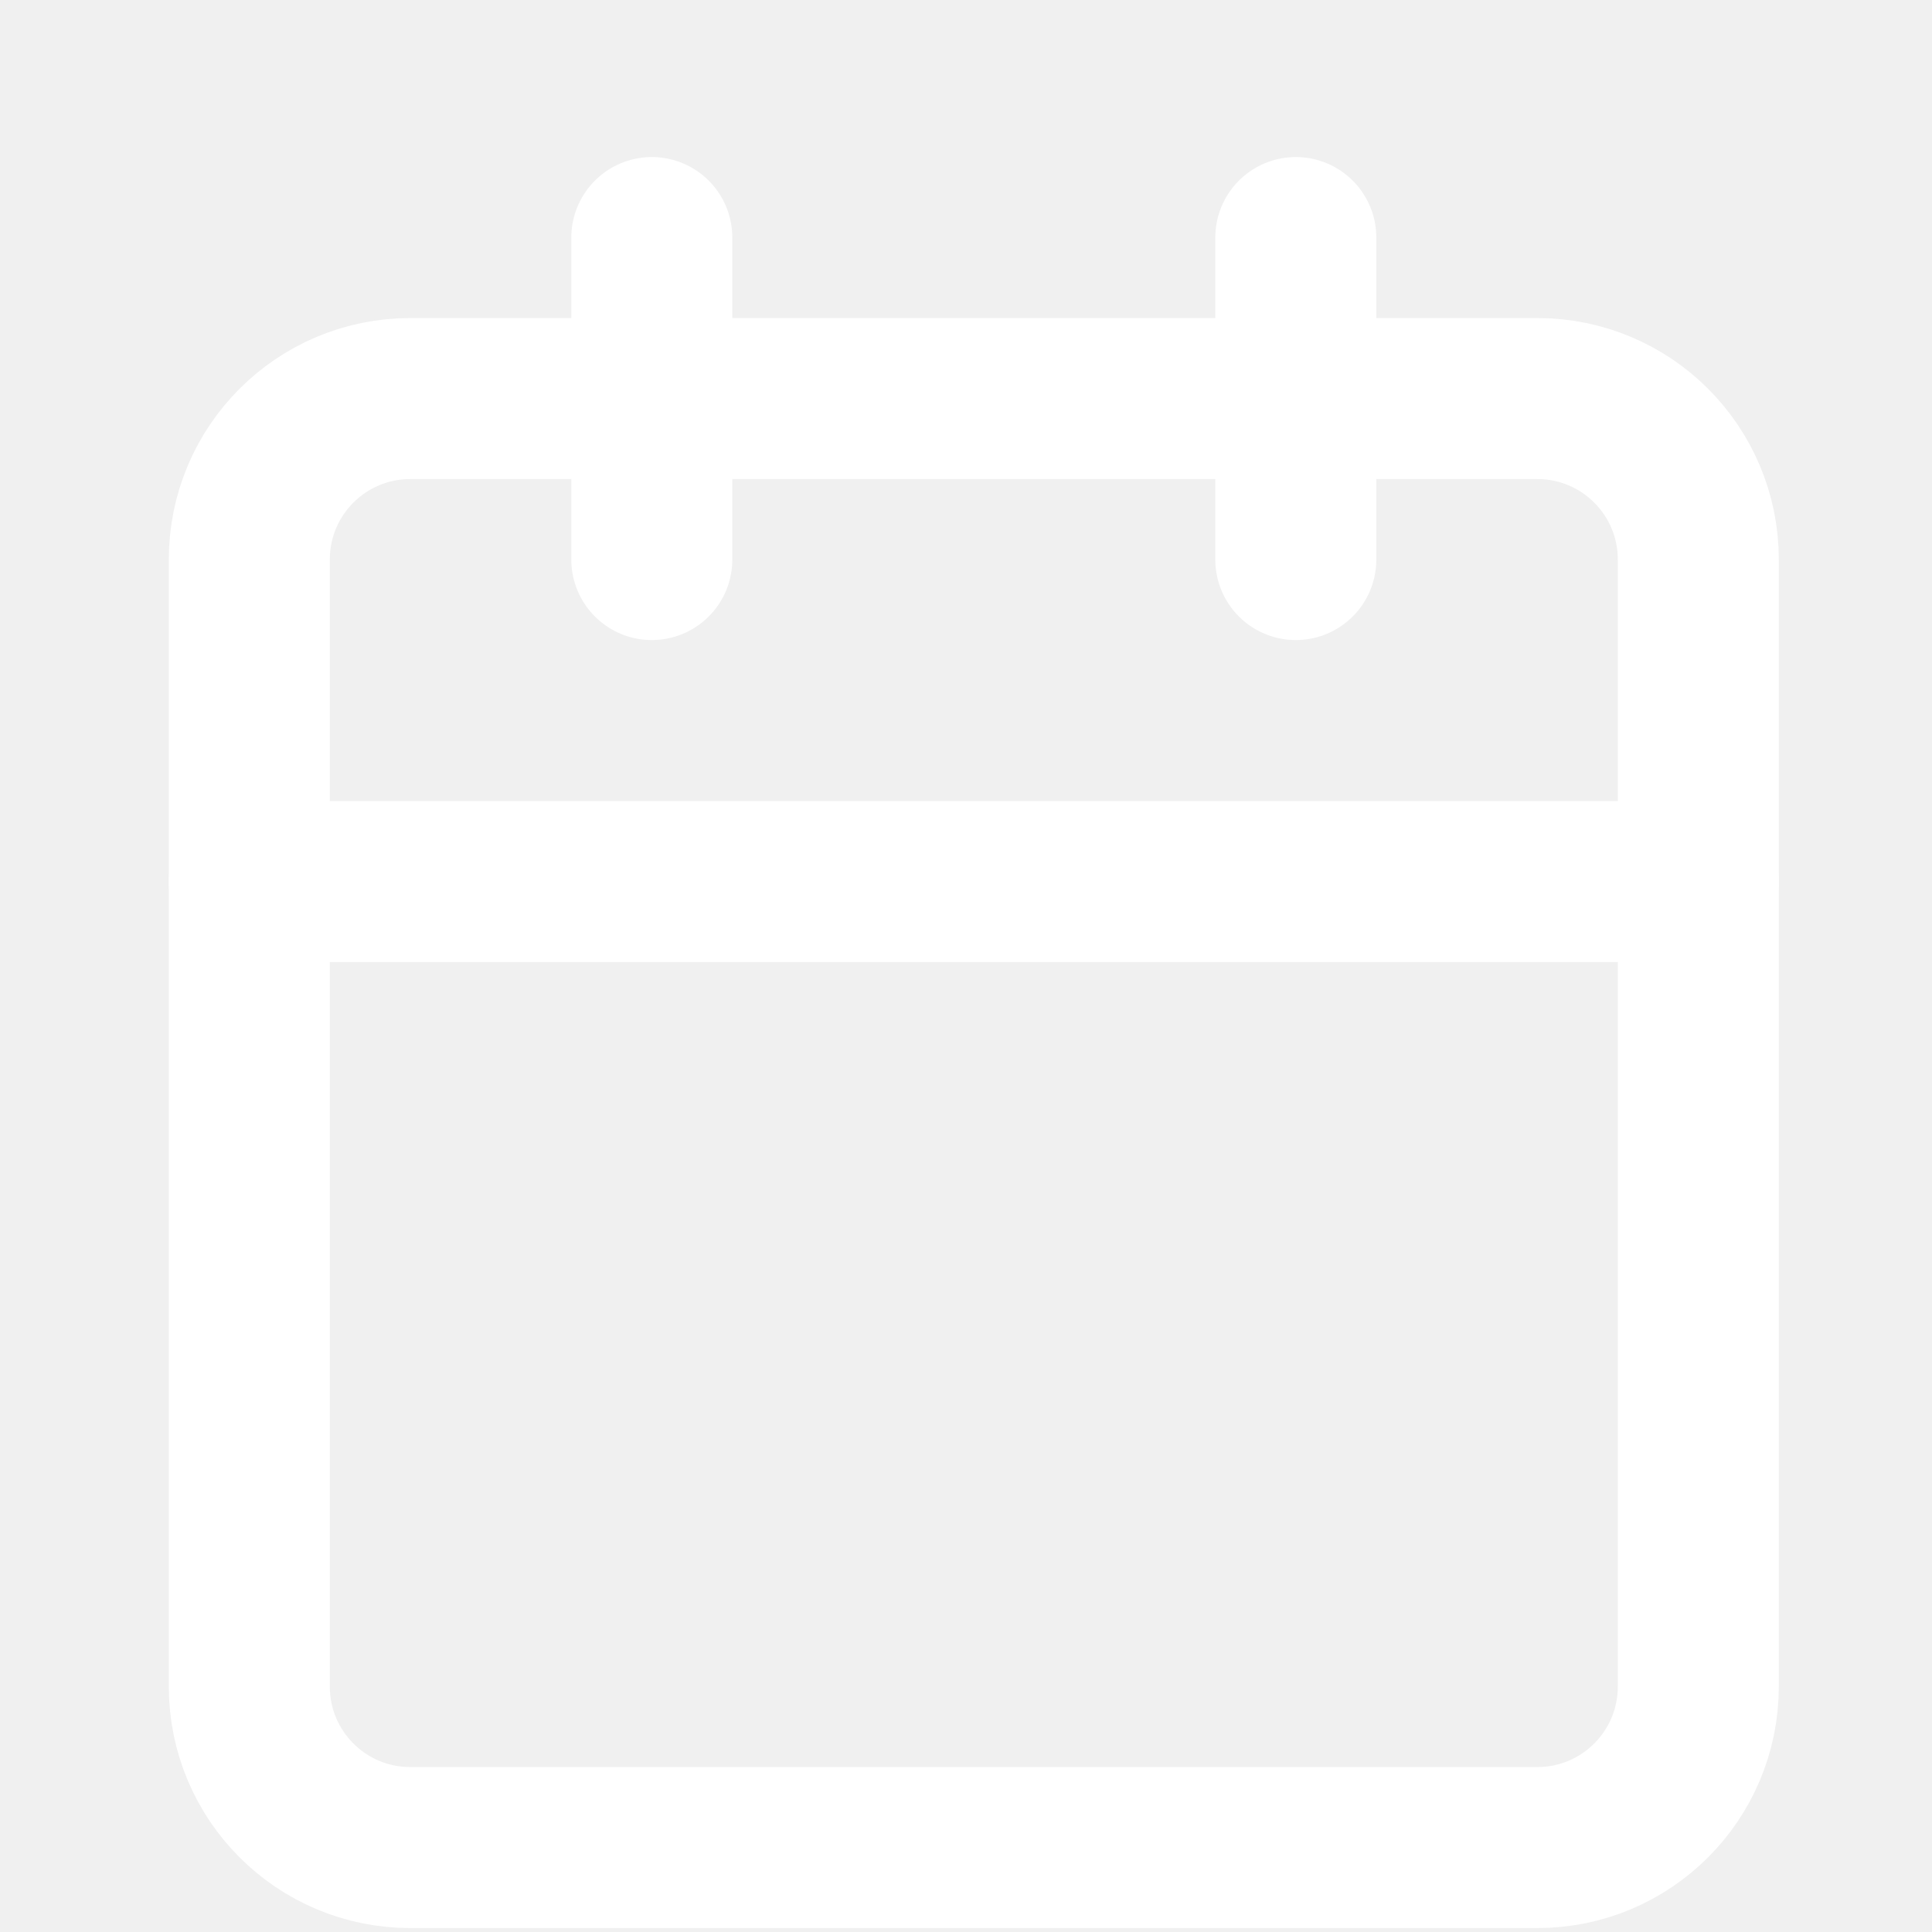
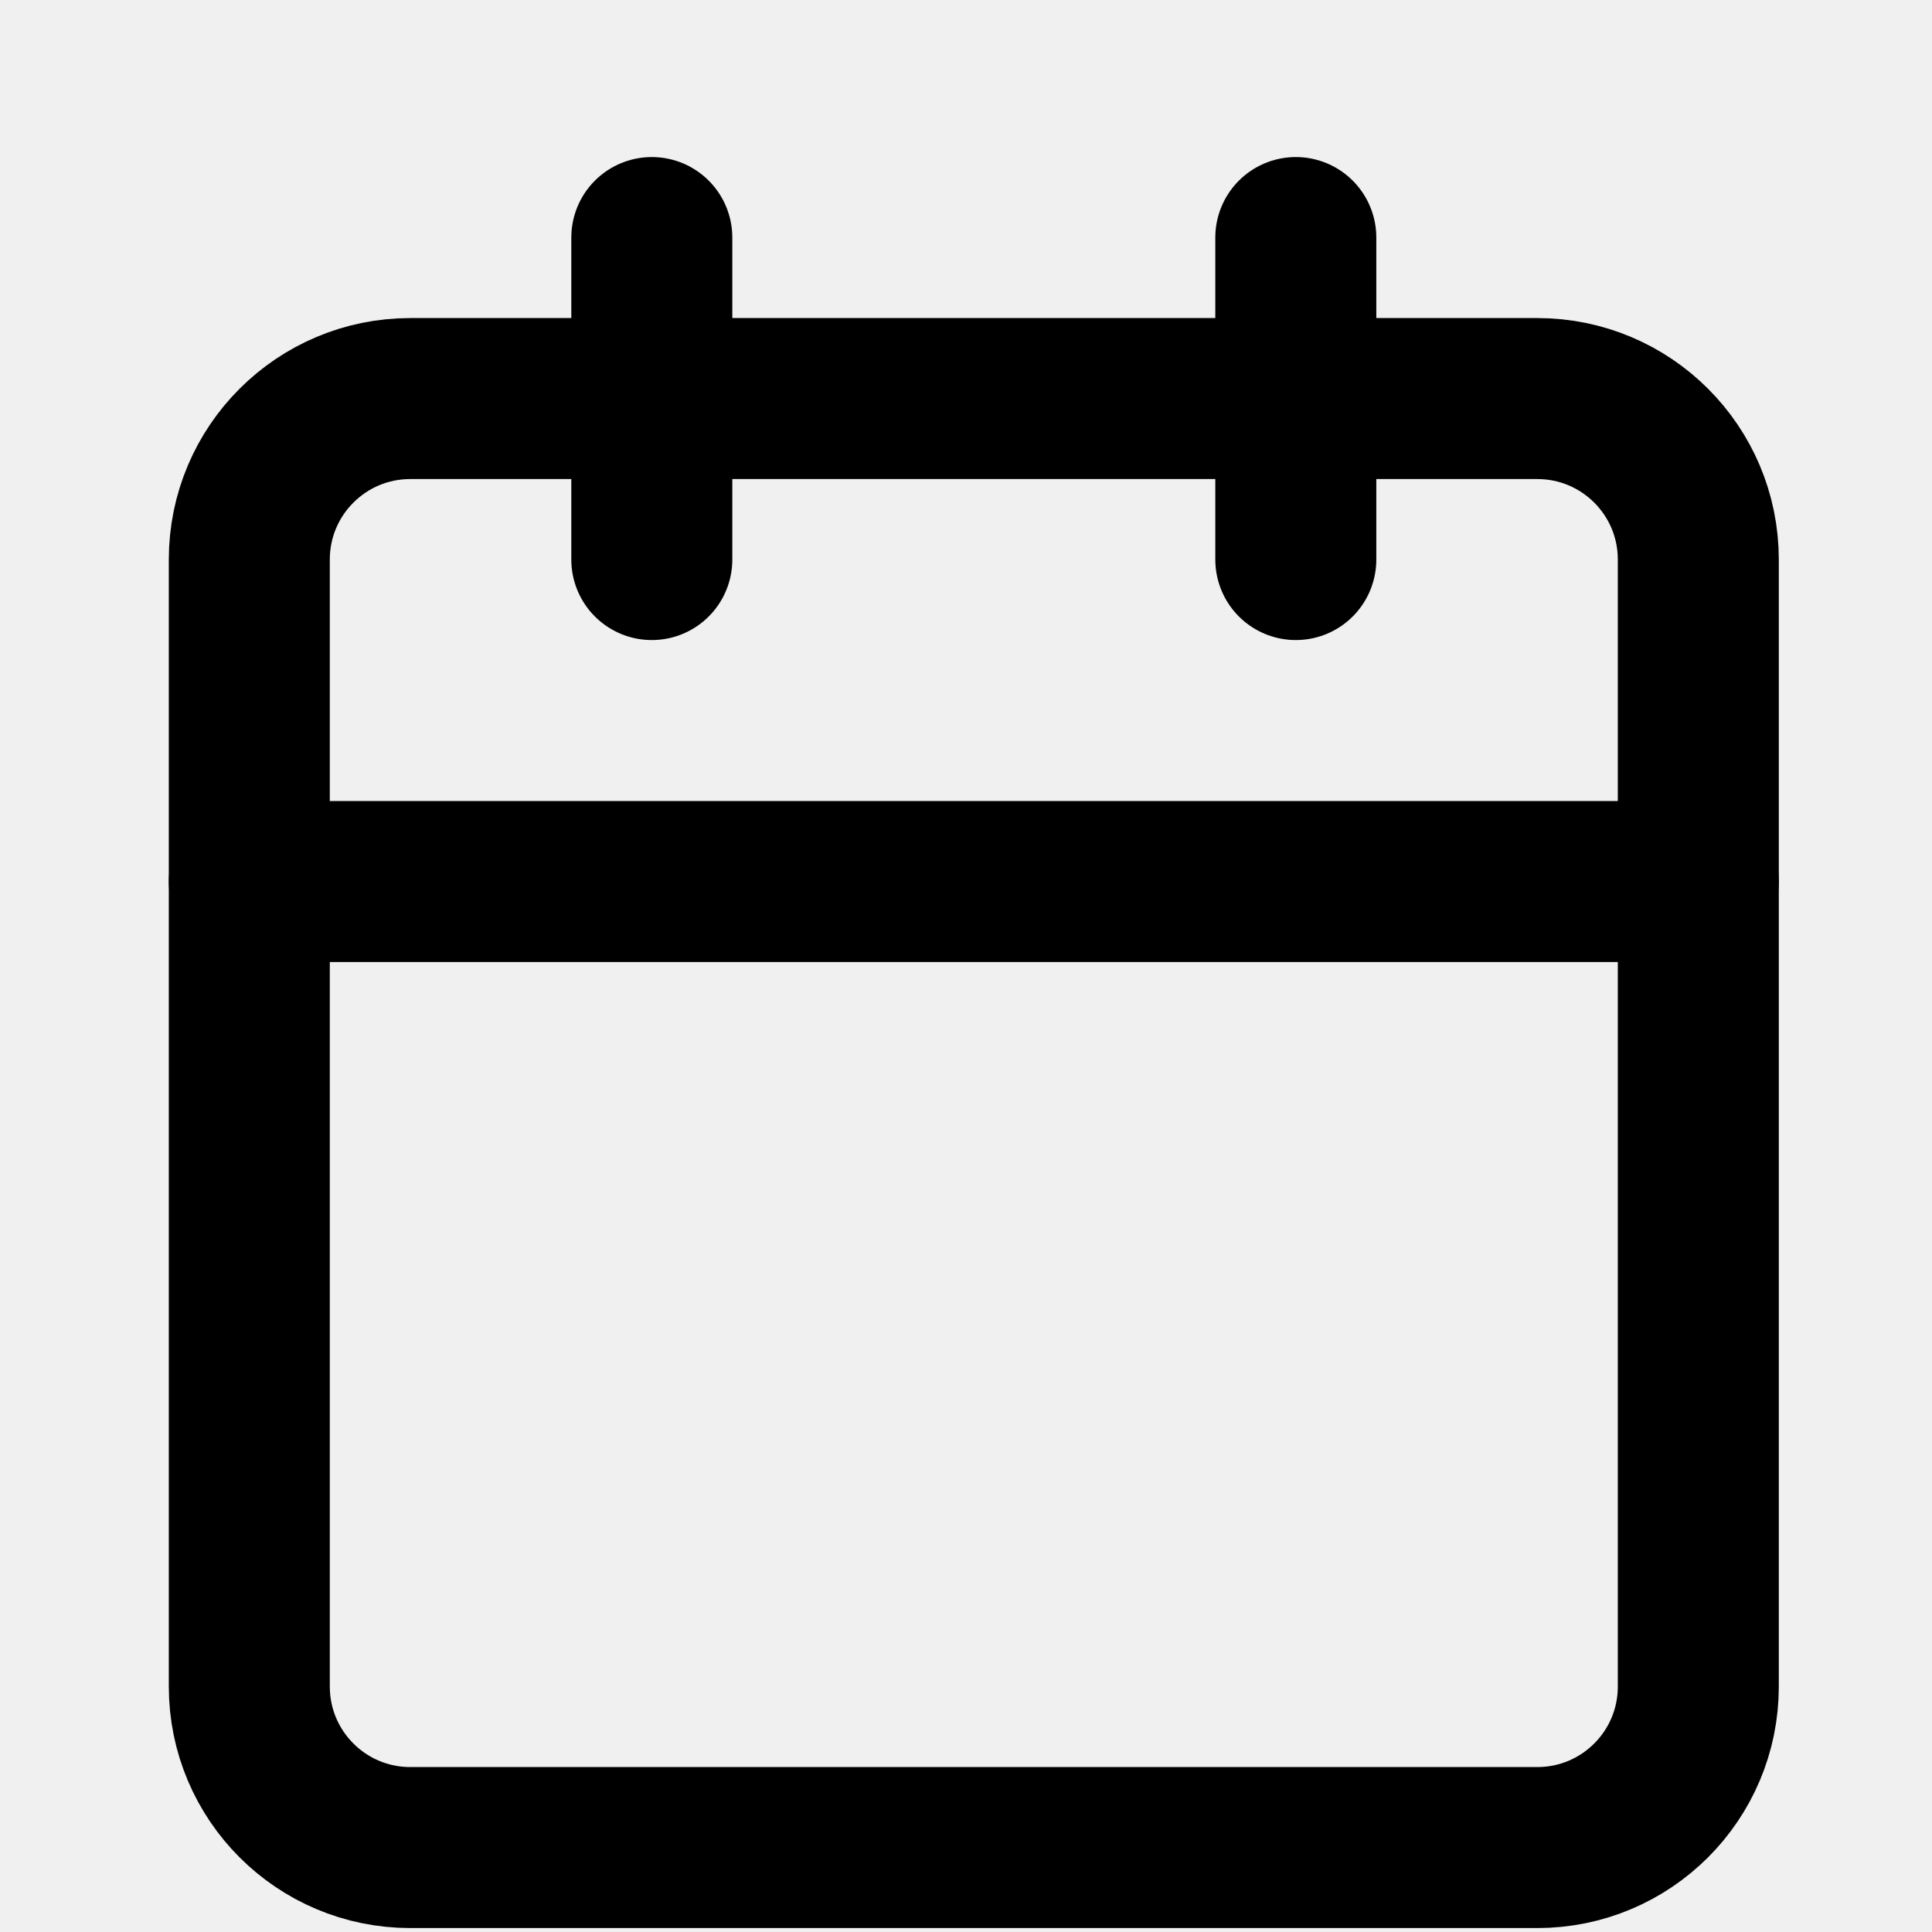
<svg xmlns="http://www.w3.org/2000/svg" version="1.1" id="Layer_1" x="0px" y="0px" width="24px" height="24px" viewBox="0 0 24 24" enable-background="new 0 0 24 24" xml:space="preserve">
  <g>
-     <path fill="none" stroke="#FFFFFF" stroke-width="2" stroke-linecap="round" stroke-linejoin="round" d="M19.097,4.951h-14   c-1.105,0-2,0.895-2,2v14c0,1.105,0.895,2,2,2h14c1.105,0,2-0.895,2-2v-14C21.097,5.846,20.202,4.951,19.097,4.951z" />
-     <path fill="none" stroke="#FFFFFF" stroke-width="2" stroke-linecap="round" stroke-linejoin="round" d="M16.097,2.951v4" />
-     <path fill="none" stroke="#FFFFFF" stroke-width="2" stroke-linecap="round" stroke-linejoin="round" d="M8.097,2.951v4" />
-     <path fill="none" stroke="#FFFFFF" stroke-width="2" stroke-linecap="round" stroke-linejoin="round" d="M3.097,10.951h18" />
+     <path fill="none" stroke="#000000" stroke-width="2" stroke-linecap="round" stroke-linejoin="round" d="M19.097,4.951h-14   c-1.105,0-2,0.895-2,2v14c0,1.105,0.895,2,2,2h14c1.105,0,2-0.895,2-2v-14C21.097,5.846,20.202,4.951,19.097,4.951z" />
+     <path fill="none" stroke="#000000" stroke-width="2" stroke-linecap="round" stroke-linejoin="round" d="M16.097,2.951v4" />
+     <path fill="none" stroke="#000000" stroke-width="2" stroke-linecap="round" stroke-linejoin="round" d="M8.097,2.951v4" />
+     <path fill="none" stroke="#000000" stroke-width="2" stroke-linecap="round" stroke-linejoin="round" d="M3.097,10.951h18" />
  </g>
</svg>
